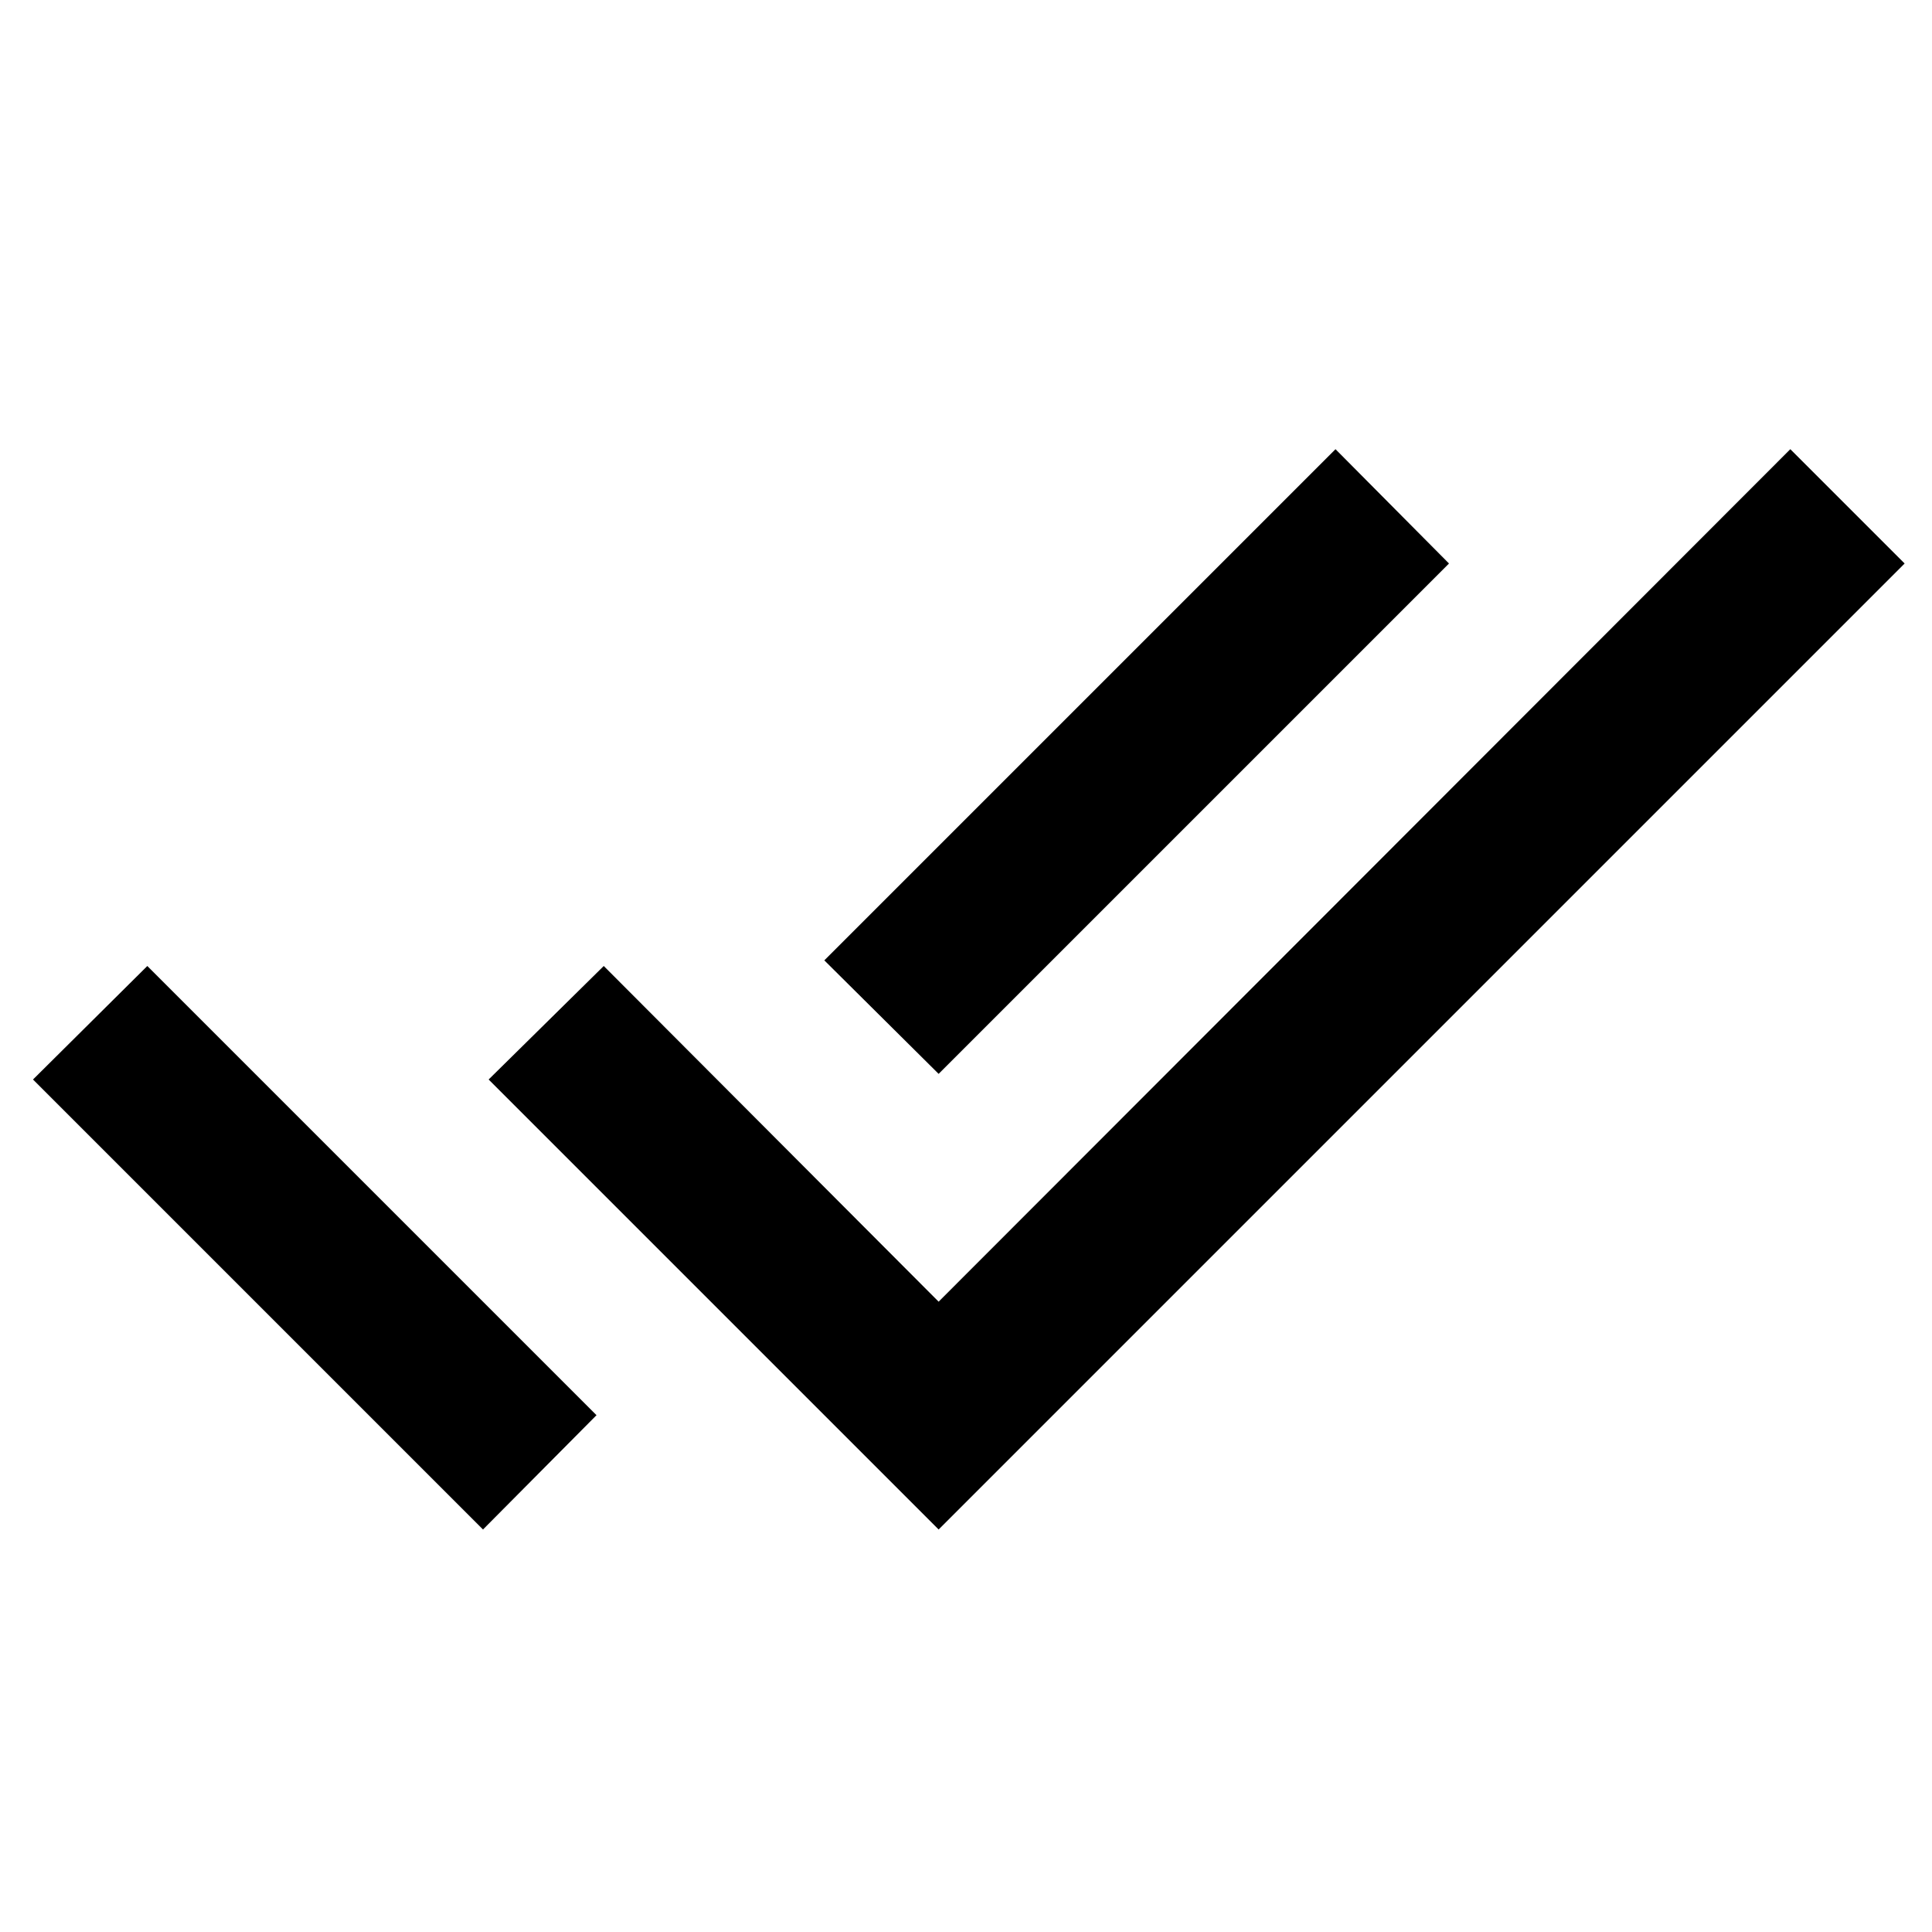
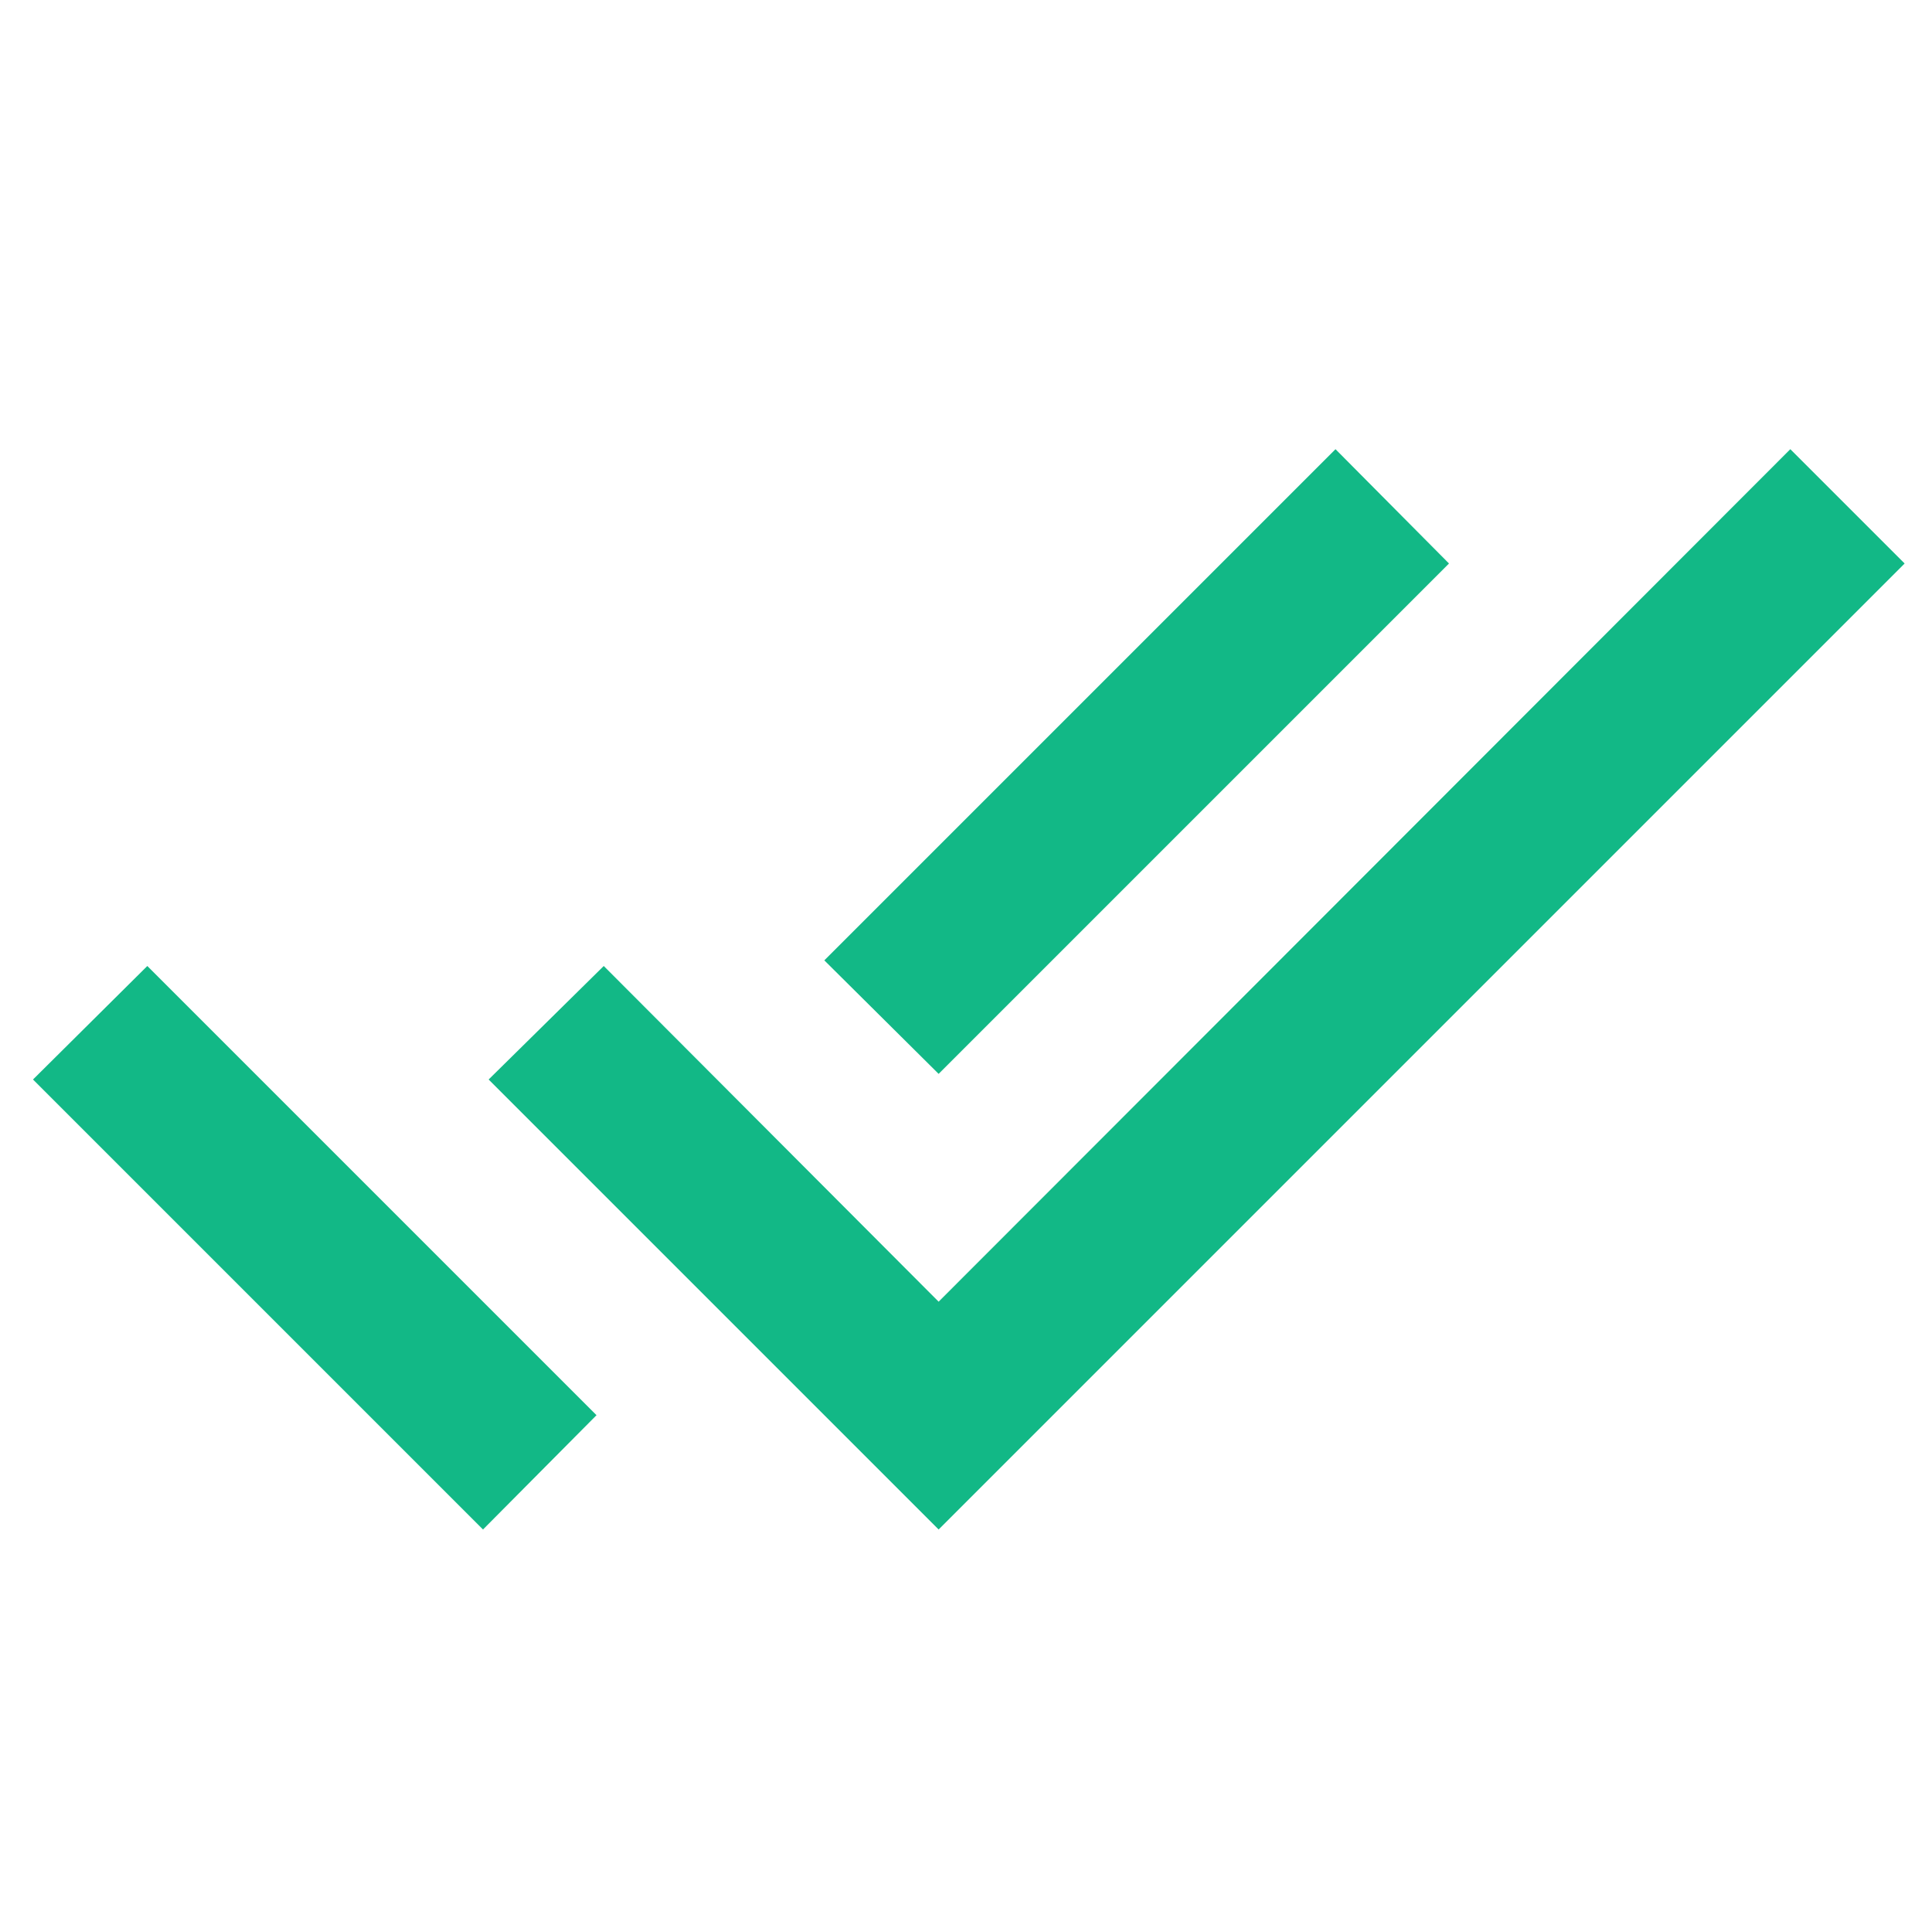
<svg xmlns="http://www.w3.org/2000/svg" id="mdi-check-all" viewBox="0 0 24 24">
-   <path d="M0.41,13.41L6,19L7.41,17.58L1.83,12M22.24,5.58L11.66,16.17L7.5,12L6.07,13.41L11.66,19L23.66,7M18,7L16.59,5.58L10.24,11.93L11.66,13.34L18,7Z" />
+   <path fill="#12B886" d="M0.41,13.41L6,19L7.41,17.58L1.83,12M22.24,5.58L11.66,16.17L7.5,12L6.07,13.41L11.66,19L23.66,7M18,7L16.59,5.58L10.24,11.93L11.66,13.34L18,7Z" />
</svg>
